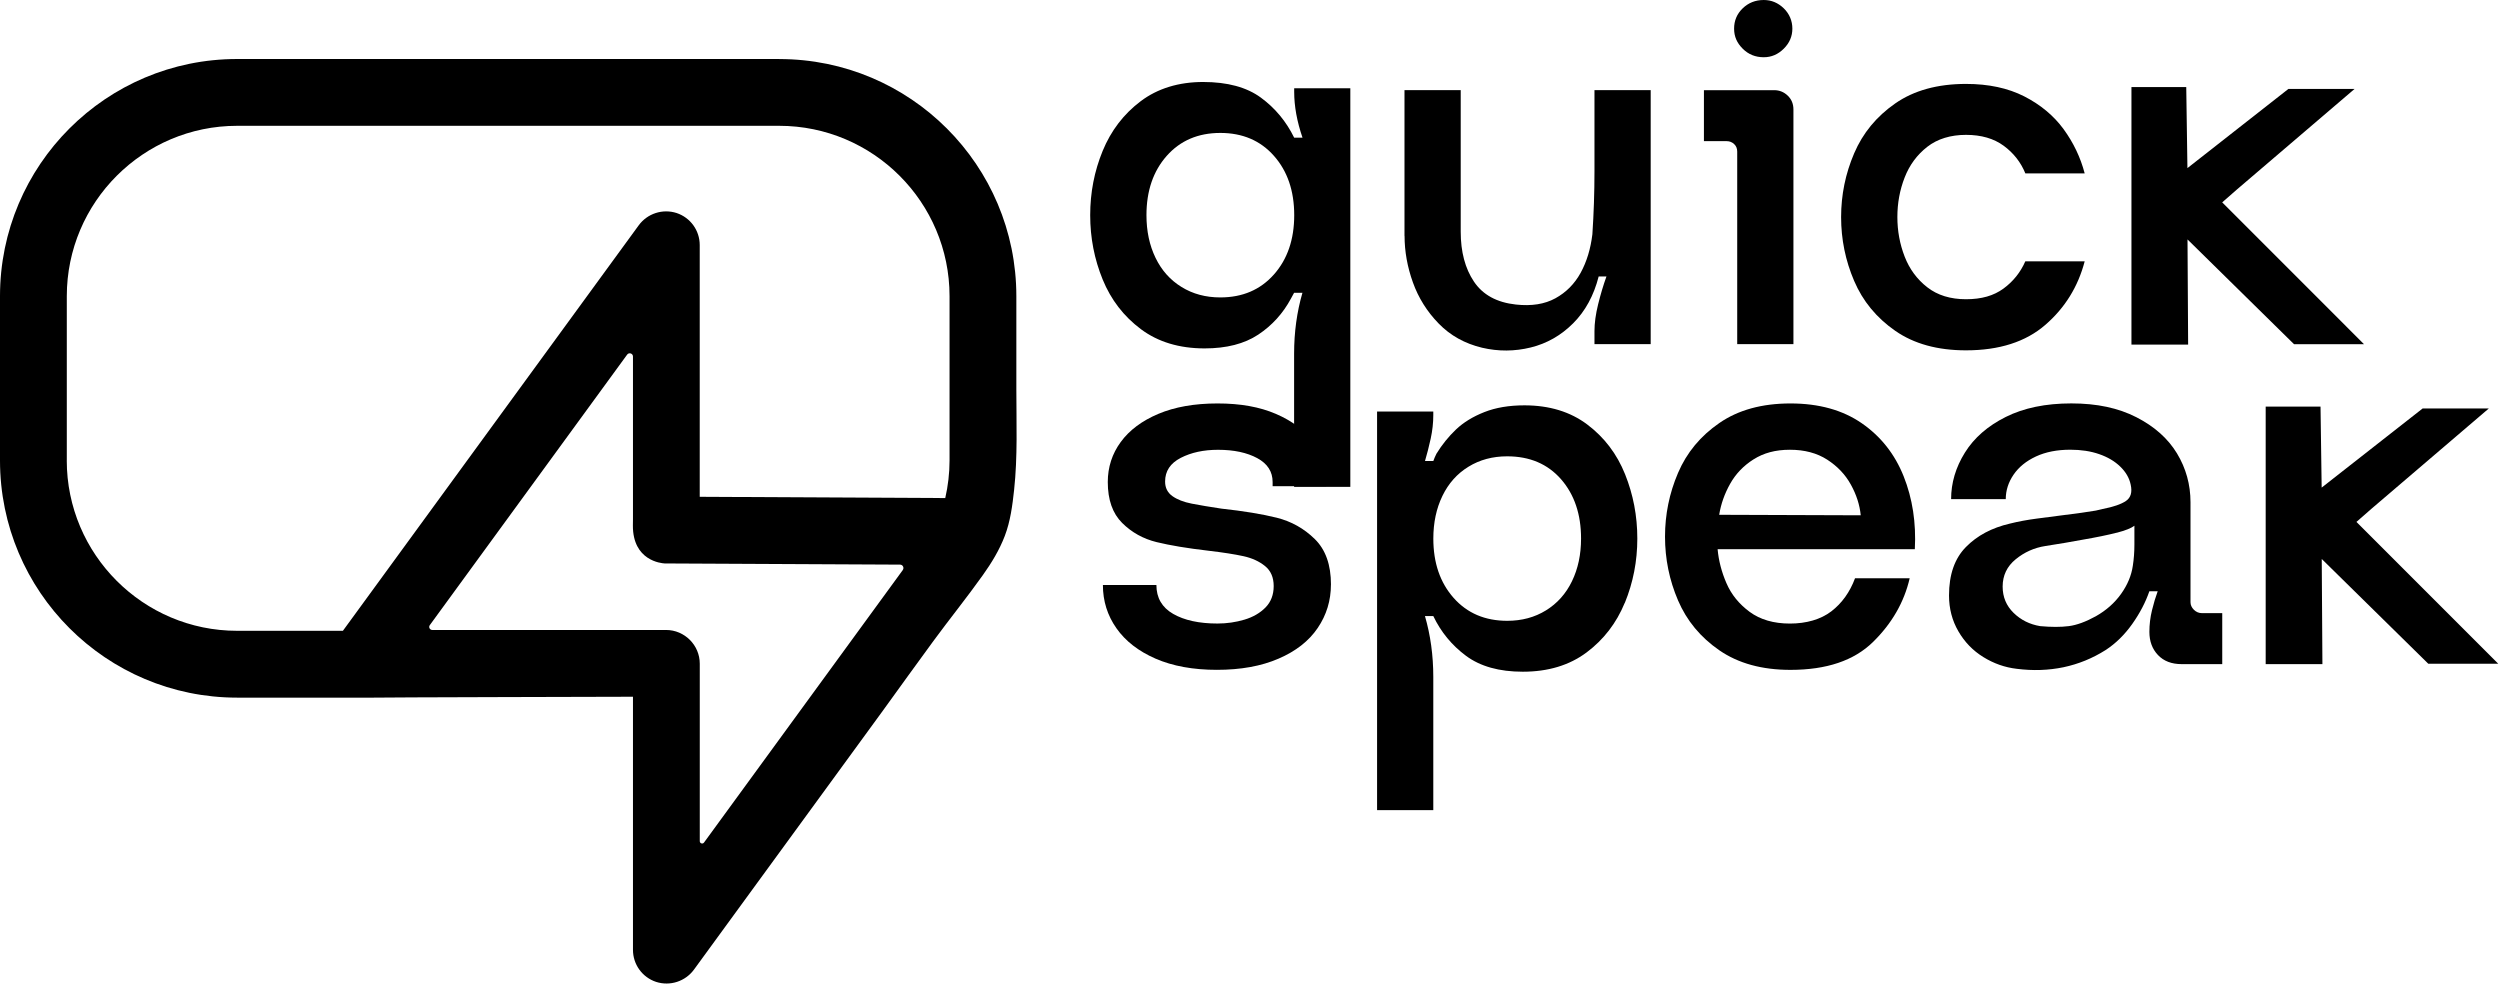
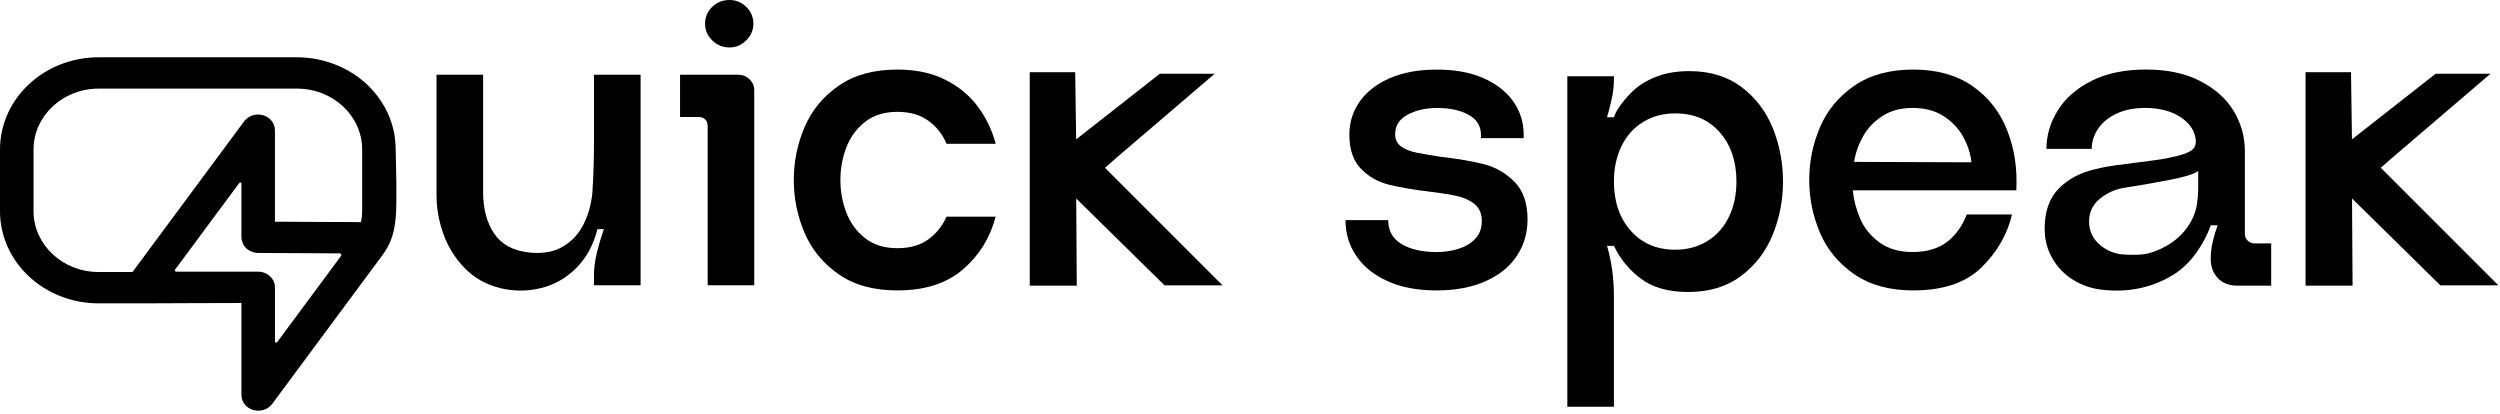
- <svg xmlns="http://www.w3.org/2000/svg" width="347" height="137" viewBox="0 0 347 137" fill="none">
-   <path d="M346.754 92.126L327.074 72.441L329.171 70.606L345.444 56.698H336.259L322.247 67.679L322.089 56.435H314.477V92.181H322.351L322.258 77.585L337.045 92.126H346.754Z" fill="black" />
-   <path d="M179.633 12.248V12.756C179.633 14.733 180.015 16.851 180.79 19.112H179.633C178.524 16.851 176.984 14.995 175.007 13.548C173.031 12.101 170.36 11.38 166.991 11.38C163.622 11.38 160.684 12.27 158.325 14.05C155.966 15.83 154.208 18.129 153.05 20.947C151.893 23.765 151.319 26.735 151.319 29.869C151.319 33.004 151.898 35.974 153.05 38.792C154.203 41.61 155.977 43.909 158.358 45.689C160.739 47.469 163.693 48.359 167.204 48.359C170.24 48.359 172.719 47.72 174.642 46.448C176.569 45.17 178.082 43.499 179.19 41.43C179.332 41.189 179.48 40.922 179.622 40.638H180.779C180.009 43.286 179.622 46.104 179.622 49.091V67.581H187.425V12.248H179.622H179.633ZM176.815 38.104C174.936 40.223 172.457 41.282 169.378 41.282C167.357 41.282 165.561 40.802 163.999 39.835C162.432 38.874 161.23 37.525 160.389 35.789C159.548 34.058 159.128 32.081 159.128 29.864C159.128 26.495 160.067 23.748 161.946 21.629C163.824 19.511 166.303 18.451 169.383 18.451C172.463 18.451 174.947 19.511 176.82 21.629C178.699 23.748 179.638 26.495 179.638 29.864C179.638 33.233 178.699 35.98 176.82 38.099L176.815 38.104Z" fill="black" />
-   <path d="M328.122 47.775L308.442 28.089L310.539 26.254L326.812 12.346H317.627L303.615 23.333L303.451 12.084H295.845V47.835H303.713L303.626 33.233L318.413 47.775H328.122Z" fill="black" />
-   <path d="M194.943 32.736V12.51H202.747V32.157C202.747 34.953 203.358 37.263 204.587 39.092C205.815 40.921 207.754 41.981 210.402 42.27C212.57 42.51 214.4 42.221 215.89 41.402C217.381 40.583 218.55 39.403 219.396 37.863C220.237 36.324 220.778 34.543 221.023 32.517C221.214 29.629 221.313 26.713 221.313 23.78V12.515H229.116V47.764H221.313V45.956C221.313 44.847 221.482 43.608 221.82 42.237C222.159 40.867 222.541 39.578 222.978 38.371H221.897C221.22 41.02 220.04 43.188 218.358 44.869C216.671 46.557 214.711 47.676 212.472 48.228C210.233 48.779 207.983 48.795 205.717 48.266C203.309 47.687 201.3 46.568 199.689 44.908C198.072 43.248 196.882 41.347 196.112 39.201C195.342 37.061 194.954 34.904 194.954 32.736H194.943Z" fill="black" />
-   <path d="M248.928 15.186V47.764H241.125V21.04C241.125 20.608 240.983 20.259 240.693 19.991C240.404 19.729 240.065 19.593 239.683 19.593H236.505V12.516H246.258C246.978 12.516 247.606 12.767 248.136 13.275C248.666 13.783 248.928 14.421 248.928 15.191V15.186ZM244.81 7.945C245.87 7.945 246.798 7.547 247.59 6.755C248.387 5.963 248.78 5.035 248.78 3.975C248.78 2.916 248.382 1.928 247.59 1.158C246.793 0.388 245.87 0 244.81 0C243.653 0 242.681 0.388 241.884 1.158C241.086 1.928 240.693 2.867 240.693 3.975C240.693 5.084 241.092 5.963 241.884 6.755C242.675 7.552 243.653 7.945 244.81 7.945Z" fill="black" />
-   <path d="M281.118 36.275H289.353C288.435 39.791 286.617 42.729 283.897 45.088C281.178 47.447 277.503 48.627 272.883 48.627C268.935 48.627 265.659 47.726 263.06 45.918C260.46 44.111 258.555 41.801 257.353 38.983C256.147 36.166 255.546 33.217 255.546 30.137C255.546 27.057 256.147 24.109 257.353 21.291C258.555 18.473 260.46 16.163 263.06 14.356C265.659 12.549 268.935 11.648 272.883 11.648C276.012 11.648 278.71 12.226 280.97 13.379C283.231 14.536 285.05 16.049 286.426 17.927C287.796 19.806 288.774 21.853 289.353 24.065H281.118C280.49 22.525 279.491 21.247 278.12 20.237C276.749 19.227 275.002 18.719 272.883 18.719C270.765 18.719 268.924 19.27 267.505 20.379C266.085 21.488 265.036 22.907 264.365 24.638C263.688 26.369 263.355 28.204 263.355 30.126C263.355 32.048 263.693 33.883 264.365 35.614C265.036 37.345 266.085 38.77 267.505 39.873C268.924 40.982 270.721 41.533 272.883 41.533C275.046 41.533 276.733 41.042 278.082 40.054C279.431 39.065 280.441 37.804 281.118 36.264V36.275Z" fill="black" />
-   <path d="M184.733 81.134C184.733 83.351 184.121 85.361 182.898 87.163C181.675 88.97 179.862 90.39 177.459 91.422C175.062 92.46 172.212 92.973 168.908 92.973C165.604 92.973 162.77 92.454 160.395 91.422C158.019 90.385 156.206 88.981 154.956 87.195C153.706 85.415 153.083 83.417 153.083 81.2H160.509C160.509 82.98 161.285 84.318 162.836 85.208C164.386 86.098 166.434 86.546 168.984 86.546C170.284 86.546 171.534 86.365 172.736 86.005C173.937 85.645 174.909 85.077 175.663 84.307C176.411 83.537 176.788 82.549 176.788 81.347C176.788 80.146 176.389 79.218 175.586 78.568C174.783 77.918 173.784 77.459 172.588 77.197C171.387 76.935 169.765 76.678 167.712 76.438C164.812 76.1 162.426 75.706 160.548 75.248C158.675 74.789 157.075 73.899 155.748 72.577C154.421 71.256 153.76 69.361 153.76 66.909C153.76 64.84 154.361 62.983 155.562 61.345C156.763 59.707 158.5 58.407 160.777 57.446C163.054 56.485 165.79 55.999 168.99 55.999C172.19 55.999 174.838 56.48 177.088 57.446C179.338 58.413 181.063 59.712 182.265 61.345C183.466 62.983 184.067 64.834 184.067 66.909V67.488H176.64V66.909C176.64 65.462 175.93 64.359 174.505 63.589C173.08 62.819 171.267 62.432 169.066 62.432C167.068 62.432 165.342 62.803 163.89 63.551C162.437 64.299 161.716 65.391 161.716 66.838C161.716 67.707 162.055 68.378 162.726 68.859C163.404 69.339 164.299 69.689 165.424 69.907C166.549 70.126 167.909 70.355 169.514 70.595C172.616 70.934 175.177 71.354 177.203 71.857C179.228 72.365 180.992 73.347 182.488 74.816C183.99 76.285 184.738 78.393 184.738 81.134H184.733Z" fill="black" />
-   <path d="M225.518 83.668C224.36 86.485 222.591 88.784 220.21 90.564C217.824 92.344 214.875 93.234 211.364 93.234C208.087 93.234 205.466 92.497 203.49 91.034C201.513 89.565 200 87.725 198.941 85.508H197.783C198.553 88.156 198.941 90.974 198.941 93.961V112.45H191.138V57.123H198.941V57.631C198.941 58.691 198.821 59.772 198.581 60.88C198.34 61.989 198.073 63.021 197.789 63.987H198.946C199.045 63.698 199.187 63.365 199.378 62.977C200.148 61.727 201.049 60.607 202.086 59.619C203.124 58.631 204.434 57.828 206.023 57.2C207.612 56.572 209.464 56.261 211.588 56.261C215.055 56.261 217.966 57.151 220.325 58.931C222.684 60.711 224.431 63.01 225.561 65.828C226.692 68.645 227.26 71.616 227.26 74.75C227.26 77.885 226.681 80.855 225.529 83.673L225.518 83.668ZM216.672 66.516C214.815 64.397 212.325 63.338 209.196 63.338C207.176 63.338 205.379 63.818 203.817 64.785C202.25 65.746 201.049 67.095 200.208 68.831C199.367 70.562 198.946 72.539 198.946 74.756C198.946 78.125 199.886 80.872 201.764 82.99C203.642 85.109 206.122 86.168 209.201 86.168C211.222 86.168 213.018 85.688 214.58 84.721C216.142 83.76 217.349 82.412 218.19 80.675C219.031 78.944 219.451 76.967 219.451 74.75C219.451 71.381 218.523 68.635 216.672 66.516Z" fill="black" />
-   <path d="M239.633 80.949C240.305 82.516 241.38 83.837 242.849 84.924C244.318 86.005 246.186 86.551 248.446 86.551C250.707 86.551 252.717 85.983 254.191 84.853C255.66 83.722 256.757 82.194 257.478 80.266H265.063C264.293 83.586 262.595 86.54 259.968 89.112C257.342 91.69 253.525 92.978 248.517 92.978C244.569 92.978 241.282 92.077 238.656 90.27C236.029 88.462 234.118 86.153 232.911 83.335C231.704 80.517 231.104 77.568 231.104 74.489C231.104 71.409 231.704 68.46 232.911 65.642C234.112 62.825 236.029 60.515 238.656 58.708C241.282 56.9 244.564 55.999 248.517 55.999C252.471 55.999 255.764 56.916 258.412 58.746C261.06 60.575 262.999 63.032 264.228 66.112C265.456 69.192 265.975 72.567 265.778 76.225H238.404C238.546 77.814 238.956 79.392 239.633 80.954V80.949ZM243.39 63.759C241.992 64.649 240.911 65.779 240.141 67.155C239.371 68.526 238.863 69.962 238.623 71.453L258.27 71.523C258.128 70.076 257.669 68.657 256.899 67.264C256.129 65.866 255.032 64.714 253.612 63.797C252.192 62.885 250.472 62.426 248.446 62.426C246.421 62.426 244.788 62.874 243.39 63.764V63.759Z" fill="black" />
-   <path d="M308.448 92.181H302.813C301.415 92.181 300.323 91.76 299.526 90.919C298.728 90.078 298.335 89.003 298.335 87.703C298.335 86.693 298.455 85.693 298.696 84.705C298.936 83.717 299.204 82.838 299.487 82.068H298.33C297.8 83.608 297.003 85.126 295.949 86.616C294.89 88.107 293.661 89.314 292.263 90.226C290.434 91.383 288.484 92.175 286.415 92.612C284.345 93.043 282.177 93.12 279.917 92.83C278.278 92.639 276.739 92.099 275.292 91.203C273.844 90.313 272.692 89.123 271.824 87.626C270.956 86.136 270.524 84.476 270.524 82.641C270.524 79.752 271.305 77.513 272.872 75.924C274.434 74.335 276.471 73.254 278.977 72.675C280.135 72.386 281.364 72.157 282.663 71.987C283.963 71.818 285.164 71.66 286.273 71.518C288.244 71.277 289.789 71.059 290.898 70.868L291.837 70.649C293.328 70.36 294.415 69.989 295.086 69.53C295.758 69.071 295.976 68.312 295.736 67.253C295.545 66.341 295.059 65.505 294.289 64.763C293.519 64.015 292.542 63.441 291.362 63.032C290.183 62.622 288.845 62.42 287.354 62.42C285.525 62.42 283.936 62.732 282.587 63.359C281.238 63.987 280.206 64.828 279.48 65.888C278.759 66.947 278.399 68.078 278.399 69.284H270.814C270.814 67.024 271.453 64.867 272.731 62.819C274.008 60.771 275.898 59.122 278.399 57.872C280.9 56.621 283.936 55.993 287.501 55.993C291.067 55.993 294.027 56.632 296.528 57.91C299.029 59.188 300.907 60.859 302.163 62.928C303.414 64.998 304.042 67.264 304.042 69.716V83.586C304.042 83.973 304.2 84.323 304.511 84.634C304.823 84.945 305.199 85.104 305.631 85.104H308.448V92.181ZM293.787 73.942C292.58 74.253 290.991 74.581 289.02 74.92C287.48 75.209 285.77 75.499 283.892 75.788C282.352 76.028 280.976 76.645 279.775 77.628C278.568 78.617 277.967 79.878 277.967 81.418C277.967 82.865 278.475 84.077 279.485 85.066C280.495 86.054 281.724 86.665 283.171 86.906C284.711 87.048 286.038 87.048 287.146 86.906C288.255 86.764 289.505 86.305 290.903 85.535C292.35 84.716 293.514 83.684 294.409 82.428C295.299 81.177 295.84 79.878 296.036 78.529C296.178 77.617 296.255 76.629 296.255 75.57V72.97C295.823 73.309 295.004 73.631 293.798 73.948L293.787 73.942Z" fill="black" />
-   <path d="M108.153 8.19H32.917C14.738 8.19 0 22.929 0 41.107V63.916C0 82.094 14.738 96.832 32.917 96.832H51.827C51.794 96.794 87.856 96.707 87.856 96.707V131.84C87.856 133.861 89.144 135.647 91.061 136.285C93.005 136.913 95.129 136.22 96.331 134.571C97.133 133.468 97.942 132.365 98.744 131.262C100.814 128.428 102.878 125.594 104.947 122.759C107.76 118.904 110.572 115.044 113.39 111.188C116.431 107.017 119.478 102.845 122.52 98.673C124.862 95.435 127.194 92.191 129.558 88.969C131.814 85.9 134.211 82.93 136.422 79.823C137.629 78.13 138.721 76.339 139.464 74.389C140.245 72.336 140.523 70.174 140.758 68.006C141.261 63.359 141.069 58.679 141.069 54.021C141.069 49.795 141.069 45.563 141.069 41.336V41.112C141.069 22.934 126.331 8.196 108.153 8.196V8.19ZM9.272 63.916V41.107C9.272 28.067 19.882 17.462 32.917 17.462H108.153C121.193 17.462 131.797 28.073 131.797 41.107V63.916C131.797 65.707 131.584 67.454 131.202 69.131L97.122 68.956V34.014C97.122 31.993 95.834 30.208 93.917 29.569C91.973 28.941 89.849 29.634 88.647 31.283L47.595 87.555H32.911C19.871 87.555 9.267 76.945 9.267 63.91L9.272 63.916ZM125.31 79.118L97.718 116.944C97.532 117.201 97.128 117.07 97.128 116.753V92.12C97.128 89.548 95.02 87.44 92.448 87.44H60.001C59.657 87.44 59.455 87.047 59.657 86.769L87.048 49.221C87.304 48.872 87.856 49.052 87.856 49.484V72.074C87.856 72.216 87.85 72.587 87.845 72.931C87.817 77.835 91.798 78.179 92.252 78.206L124.928 78.37C125.31 78.37 125.534 78.807 125.305 79.118H125.31Z" fill="black" />
+ <svg xmlns="http://www.w3.org/2000/svg" width="871" height="144" viewBox="0 0 871 144" fill="none">
+   <path d="M425.927 99.411L384.973 58.456L389.341 54.634L423.197 25.692H404.085L374.931 48.545L374.597 25.146H358.762V99.531H375.144L374.952 69.153L405.723 99.411H425.927Z" fill="black" />
+   <path d="M870.421 99.411L829.467 58.456L833.835 54.634L867.691 25.692H848.579L819.425 48.545L819.092 25.146H803.256V99.531H819.638L819.447 69.153L850.217 99.411H870.421Z" fill="black" />
+   <path d="M152.083 68.121V26.036H168.317V66.914C168.317 72.724 169.595 77.535 172.151 81.341C174.706 85.152 178.736 87.353 184.251 87.954C188.762 88.456 192.568 87.855 195.675 86.152C198.782 84.448 201.212 81.996 202.965 78.785C204.718 75.58 205.843 71.872 206.345 67.662C206.744 61.65 206.946 55.589 206.946 49.478V26.03H223.18V99.377H206.946V95.62C206.946 93.316 207.295 90.733 208 87.883C208.699 85.027 209.501 82.346 210.402 79.839H208.147C206.744 85.349 204.286 89.859 200.781 93.365C197.27 96.871 193.19 99.203 188.533 100.355C183.875 101.507 179.189 101.529 174.482 100.431C169.47 99.23 165.287 96.898 161.934 93.442C158.576 89.985 156.097 86.026 154.497 81.57C152.891 77.114 152.094 72.626 152.094 68.121H152.083Z" fill="black" />
+   <path d="M262.781 31.595V99.378H246.547V43.767C246.547 42.866 246.246 42.139 245.646 41.588C245.045 41.036 244.341 40.764 243.543 40.764H236.931V26.036H257.222C258.724 26.036 260.024 26.56 261.132 27.614C262.235 28.668 262.787 29.995 262.787 31.595H262.781ZM254.213 16.529C256.414 16.529 258.347 15.705 260.002 14.05C261.656 12.396 262.481 10.468 262.481 8.262C262.481 6.056 261.656 4.003 260.002 2.403C258.347 0.803 256.42 0 254.213 0C251.811 0 249.779 0.803 248.125 2.403C246.47 4.008 245.646 5.963 245.646 8.262C245.646 10.561 246.47 12.396 248.125 14.05C249.779 15.705 251.805 16.529 254.213 16.529Z" fill="black" />
+   <path d="M329.755 75.482H346.89C344.985 82.799 341.2 88.91 335.543 93.819C329.88 98.728 322.241 101.185 312.625 101.185C304.407 101.185 297.597 99.307 292.186 95.55C286.774 91.793 282.815 86.982 280.315 81.123C277.808 75.264 276.558 69.126 276.558 62.71C276.558 56.294 277.808 50.161 280.315 44.297C282.815 38.437 286.774 33.627 292.186 29.87C297.597 26.113 304.407 24.234 312.625 24.234C319.139 24.234 324.748 25.436 329.46 27.844C334.167 30.247 337.951 33.403 340.807 37.312C343.663 41.222 345.694 45.482 346.896 50.09H329.76C328.455 46.885 326.38 44.231 323.524 42.123C320.668 40.021 317.037 38.967 312.63 38.967C308.224 38.967 304.385 40.119 301.436 42.424C298.482 44.728 296.298 47.682 294.9 51.292C293.496 54.901 292.797 58.707 292.797 62.715C292.797 66.723 293.496 70.529 294.9 74.139C296.303 77.748 298.482 80.703 301.436 83.007C304.39 85.311 308.125 86.463 312.63 86.463C317.135 86.463 320.647 85.437 323.453 83.384C326.255 81.331 328.362 78.698 329.766 75.493L329.755 75.482Z" fill="black" />
+   <path d="M532.191 76.536C532.191 81.145 530.962 85.328 528.511 89.084C526.053 92.841 522.422 95.801 517.617 97.953C512.811 100.104 507.094 101.185 500.481 101.185C493.868 101.185 488.178 100.109 483.422 97.953C478.661 95.801 475.029 92.869 472.528 89.161C470.022 85.453 468.771 81.298 468.771 76.689H483.652C483.652 80.397 485.202 83.176 488.31 85.033C491.417 86.889 495.523 87.812 500.634 87.812C503.239 87.812 505.745 87.435 508.148 86.687C510.551 85.934 512.505 84.76 514.007 83.154C515.509 81.554 516.262 79.496 516.262 76.995C516.262 74.494 515.46 72.561 513.86 71.206C512.254 69.852 510.25 68.902 507.848 68.35C505.445 67.799 502.185 67.275 498.079 66.772C492.268 66.073 487.485 65.243 483.723 64.293C479.966 63.343 476.755 61.492 474.101 58.734C471.447 55.982 470.12 52.045 470.12 46.934C470.12 42.626 471.322 38.77 473.73 35.363C476.132 31.956 479.616 29.253 484.176 27.248C488.735 25.244 494.218 24.245 500.634 24.245C507.05 24.245 512.358 25.25 516.869 27.248C521.379 29.253 524.836 31.961 527.238 35.363C529.641 38.77 530.848 42.631 530.848 46.934V48.135H515.968V46.934C515.968 43.931 514.542 41.626 511.686 40.021C508.831 38.421 505.199 37.618 500.792 37.618C496.784 37.618 493.328 38.394 490.423 39.95C487.518 41.506 486.065 43.783 486.065 46.786C486.065 48.589 486.742 49.992 488.097 50.997C489.451 52.001 491.253 52.728 493.508 53.175C495.763 53.623 498.494 54.104 501.699 54.601C507.913 55.305 513.046 56.179 517.103 57.233C521.161 58.287 524.694 60.34 527.697 63.392C530.7 66.45 532.207 70.83 532.207 76.541L532.191 76.536Z" fill="black" />
+   <path d="M617.601 81.816C615.198 87.676 611.512 92.465 606.554 96.172C601.596 99.88 595.458 101.731 588.141 101.731C581.326 101.731 575.865 100.202 571.759 97.15C567.647 94.092 564.491 90.264 562.29 85.65H559.887C561.487 91.159 562.29 97.024 562.29 103.233V141.708H546.056V26.582H562.29V27.636C562.29 29.842 562.039 32.097 561.536 34.402C561.034 36.706 560.483 38.863 559.882 40.862H562.285C562.487 40.261 562.787 39.562 563.186 38.759C564.786 36.155 566.664 33.823 568.821 31.77C570.972 29.717 573.708 28.04 577.012 26.735C580.321 25.436 584.176 24.78 588.583 24.78C595.796 24.78 601.858 26.637 606.767 30.339C611.676 34.047 615.307 38.83 617.666 44.695C620.02 50.554 621.199 56.747 621.199 63.256C621.199 69.765 619.998 75.957 617.59 81.816H617.601ZM599.187 46.12C595.327 41.714 590.145 39.508 583.63 39.508C579.42 39.508 575.69 40.512 572.436 42.511C569.181 44.515 566.675 47.322 564.922 50.926C563.169 54.535 562.29 58.642 562.29 63.25C562.29 70.267 564.245 75.979 568.149 80.386C572.059 84.798 577.214 86.999 583.63 86.999C587.84 86.999 591.57 85.999 594.83 83.995C598.084 81.991 600.591 79.184 602.344 75.58C604.096 71.971 604.976 67.865 604.976 63.256C604.976 56.244 603.043 50.532 599.187 46.12Z" fill="black" />
+   <path d="M648.07 76.159C649.474 79.419 651.702 82.171 654.76 84.427C657.818 86.682 661.695 87.807 666.407 87.807C671.12 87.807 675.297 86.633 678.355 84.274C681.413 81.92 683.69 78.737 685.192 74.729H700.973C699.367 81.642 695.834 87.779 690.379 93.142C684.919 98.504 676.979 101.185 666.56 101.185C658.342 101.185 651.505 99.307 646.045 95.55C640.584 91.793 636.598 86.982 634.097 81.123C631.59 75.264 630.34 69.126 630.34 62.71C630.34 56.294 631.59 50.161 634.097 44.297C636.598 38.437 640.584 33.627 646.045 29.87C651.505 26.113 658.342 24.234 666.56 24.234C674.778 24.234 681.637 26.14 687.152 29.946C692.662 33.758 696.697 38.863 699.253 45.274C701.808 51.685 702.884 58.702 702.485 66.314H645.526C645.826 69.623 646.678 72.905 648.081 76.159H648.07ZM655.885 40.387C652.98 42.243 650.724 44.597 649.119 47.453C647.513 50.309 646.465 53.29 645.963 56.397L686.841 56.545C686.541 53.541 685.585 50.587 683.985 47.677C682.379 44.772 680.102 42.369 677.148 40.463C674.194 38.563 670.612 37.607 666.402 37.607C662.192 37.607 658.784 38.536 655.879 40.387H655.885Z" fill="black" />
+   <path d="M791.259 99.531H779.535C776.63 99.531 774.348 98.657 772.699 96.899C771.044 95.146 770.219 92.918 770.219 90.21C770.219 88.107 770.471 86.027 770.973 83.974C771.475 81.92 772.027 80.091 772.628 78.486H770.225C769.122 81.691 767.467 84.847 765.267 87.954C763.061 91.061 760.505 93.568 757.6 95.468C753.788 97.871 749.731 99.525 745.428 100.426C741.12 101.327 736.609 101.48 731.902 100.88C728.495 100.476 725.289 99.351 722.281 97.5C719.277 95.648 716.869 93.169 715.067 90.062C713.265 86.955 712.364 83.499 712.364 79.692C712.364 73.68 713.991 69.022 717.251 65.713C720.506 62.404 724.738 60.154 729.953 58.948C732.356 58.347 734.911 57.872 737.62 57.522C740.323 57.173 742.829 56.845 745.133 56.545C749.24 56.043 752.445 55.595 754.755 55.191L756.71 54.737C759.817 54.137 762.067 53.361 763.476 52.406C764.879 51.456 765.327 49.878 764.83 47.672C764.426 45.771 763.426 44.04 761.826 42.484C760.221 40.933 758.195 39.732 755.738 38.874C753.281 38.023 750.501 37.597 747.394 37.597C743.583 37.597 740.279 38.252 737.472 39.552C734.665 40.857 732.514 42.609 731.012 44.81C729.511 47.016 728.757 49.37 728.757 51.876H712.976C712.976 47.169 714.303 42.686 716.957 38.427C719.61 34.167 723.542 30.738 728.757 28.133C733.966 25.529 740.279 24.224 747.694 24.224C755.11 24.224 761.269 25.551 766.479 28.204C771.688 30.858 775.593 34.342 778.203 38.651C780.808 42.959 782.113 47.666 782.113 52.777V81.636C782.113 82.439 782.435 83.165 783.09 83.815C783.74 84.471 784.515 84.793 785.422 84.793H791.281V99.52L791.259 99.531ZM760.751 61.58C758.244 62.235 754.941 62.907 750.829 63.611C747.618 64.212 744.063 64.812 740.159 65.413C736.953 65.915 734.097 67.193 731.591 69.246C729.085 71.3 727.834 73.932 727.834 77.137C727.834 80.14 728.888 82.674 730.99 84.727C733.093 86.78 735.648 88.058 738.657 88.561C741.862 88.861 744.62 88.861 746.924 88.561C749.229 88.26 751.834 87.31 754.739 85.705C757.742 84.001 760.172 81.85 762.028 79.239C763.88 76.635 765.01 73.932 765.409 71.125C765.709 69.225 765.862 67.166 765.862 64.965V59.554C764.961 60.258 763.257 60.93 760.751 61.585V61.58Z" fill="black" />
+   <path d="M103.506 19.959H34.358C15.383 19.959 0 34.337 0 52.073V73.571C0 91.307 15.383 105.691 34.358 105.691H50.178C50.178 105.652 84.115 105.57 84.115 105.57V137.591C84.115 140.011 85.77 142.124 88.238 142.845C90.706 143.549 93.376 142.686 94.845 140.704C97.57 137.029 100.295 133.349 103.02 129.674C108.59 122.154 114.165 114.635 119.735 107.116C124.267 101 128.799 94.884 133.332 88.768C137.646 82.947 138.028 76.886 138.093 70.027C138.137 65.806 138.093 61.591 137.968 57.37C137.853 53.531 138.006 49.479 137.192 45.706C135.975 40.059 133.102 34.768 128.958 30.503C122.482 23.836 113.144 19.964 103.511 19.964L103.506 19.959ZM11.686 73.571V52.073C11.686 40.387 21.859 30.875 34.358 30.875H103.506C116.011 30.875 126.178 40.382 126.178 52.073V73.571C126.178 74.876 126.036 76.149 125.791 77.388L95.79 77.241V45.395C95.79 42.975 94.135 40.868 91.667 40.141C89.199 39.437 86.529 40.3 85.055 42.282L46.164 94.769H34.353C21.848 94.769 11.68 85.262 11.68 73.571H11.686ZM118.817 89.167L96.565 119.2C96.331 119.517 95.796 119.364 95.796 118.976V100.143C95.796 97.106 93.163 94.644 89.914 94.644H61.405C61.011 94.644 60.782 94.229 61.006 93.928L83.383 63.731C83.607 63.425 84.115 63.578 84.115 63.944V81.243C84.115 81.374 84.11 81.735 84.104 82.057C84.072 87.851 89.494 88.118 89.723 88.129L118.315 88.271C118.807 88.271 119.096 88.79 118.817 89.167Z" fill="black" />
</svg>
